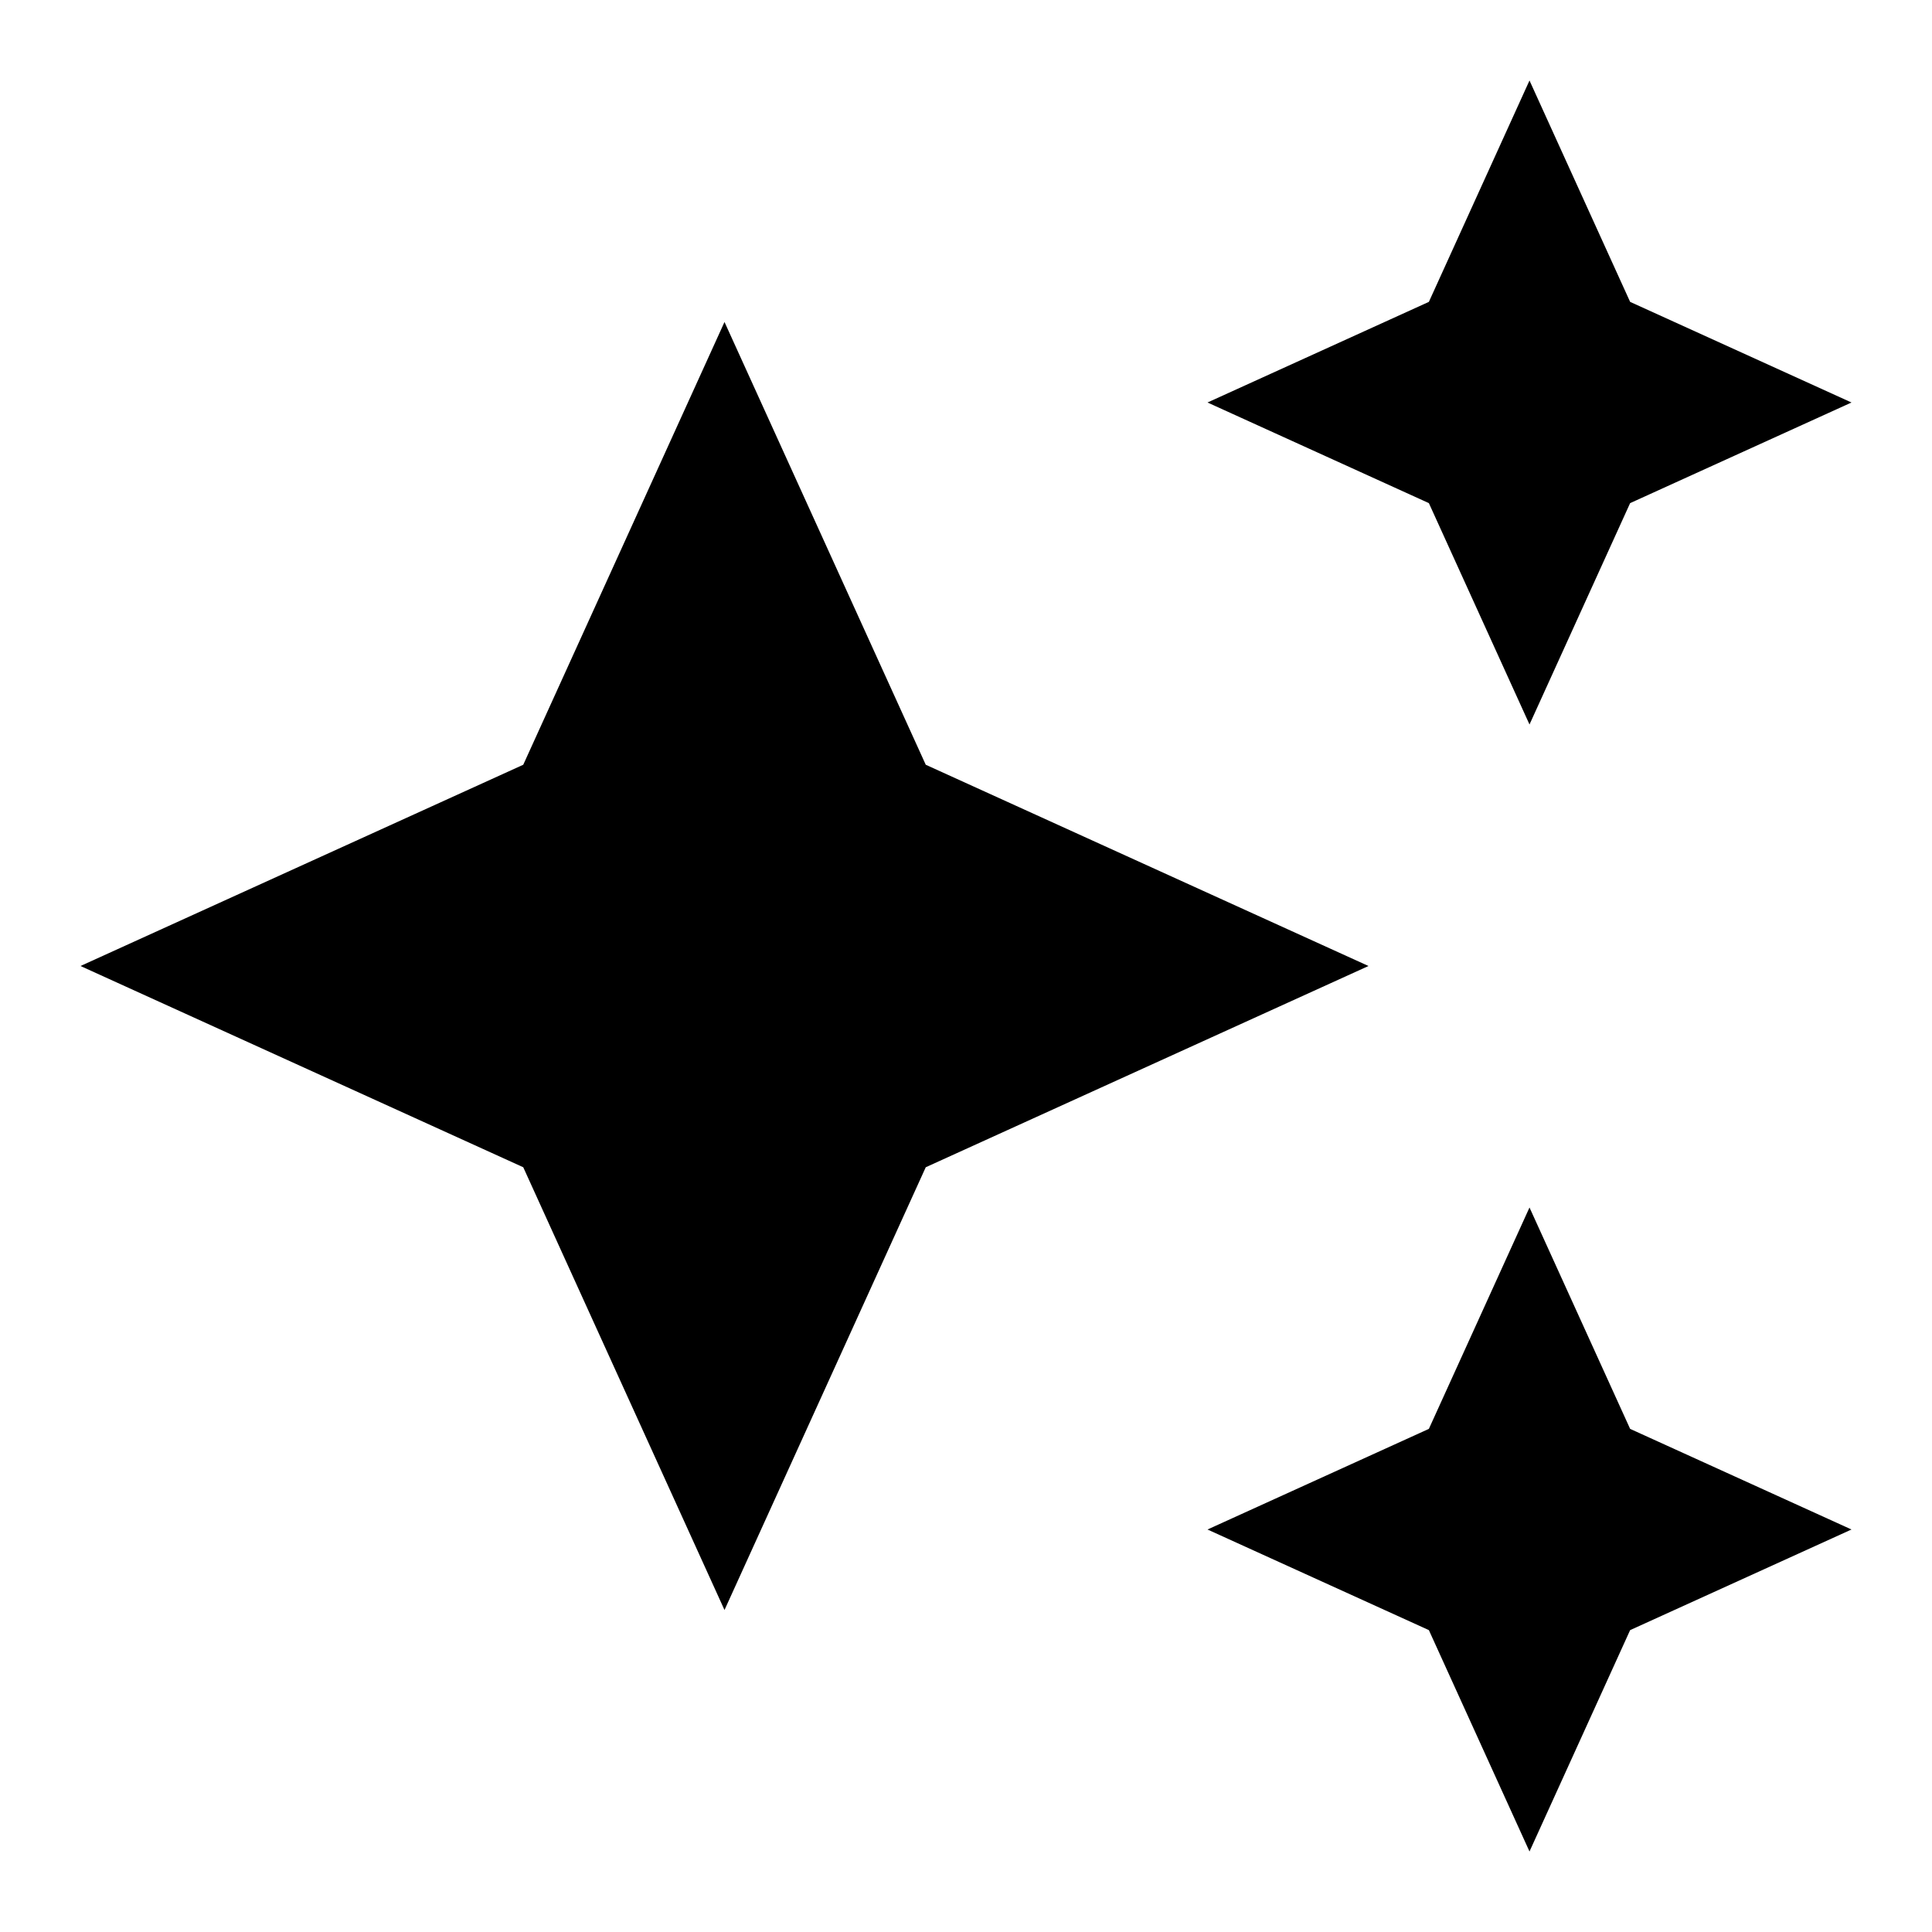
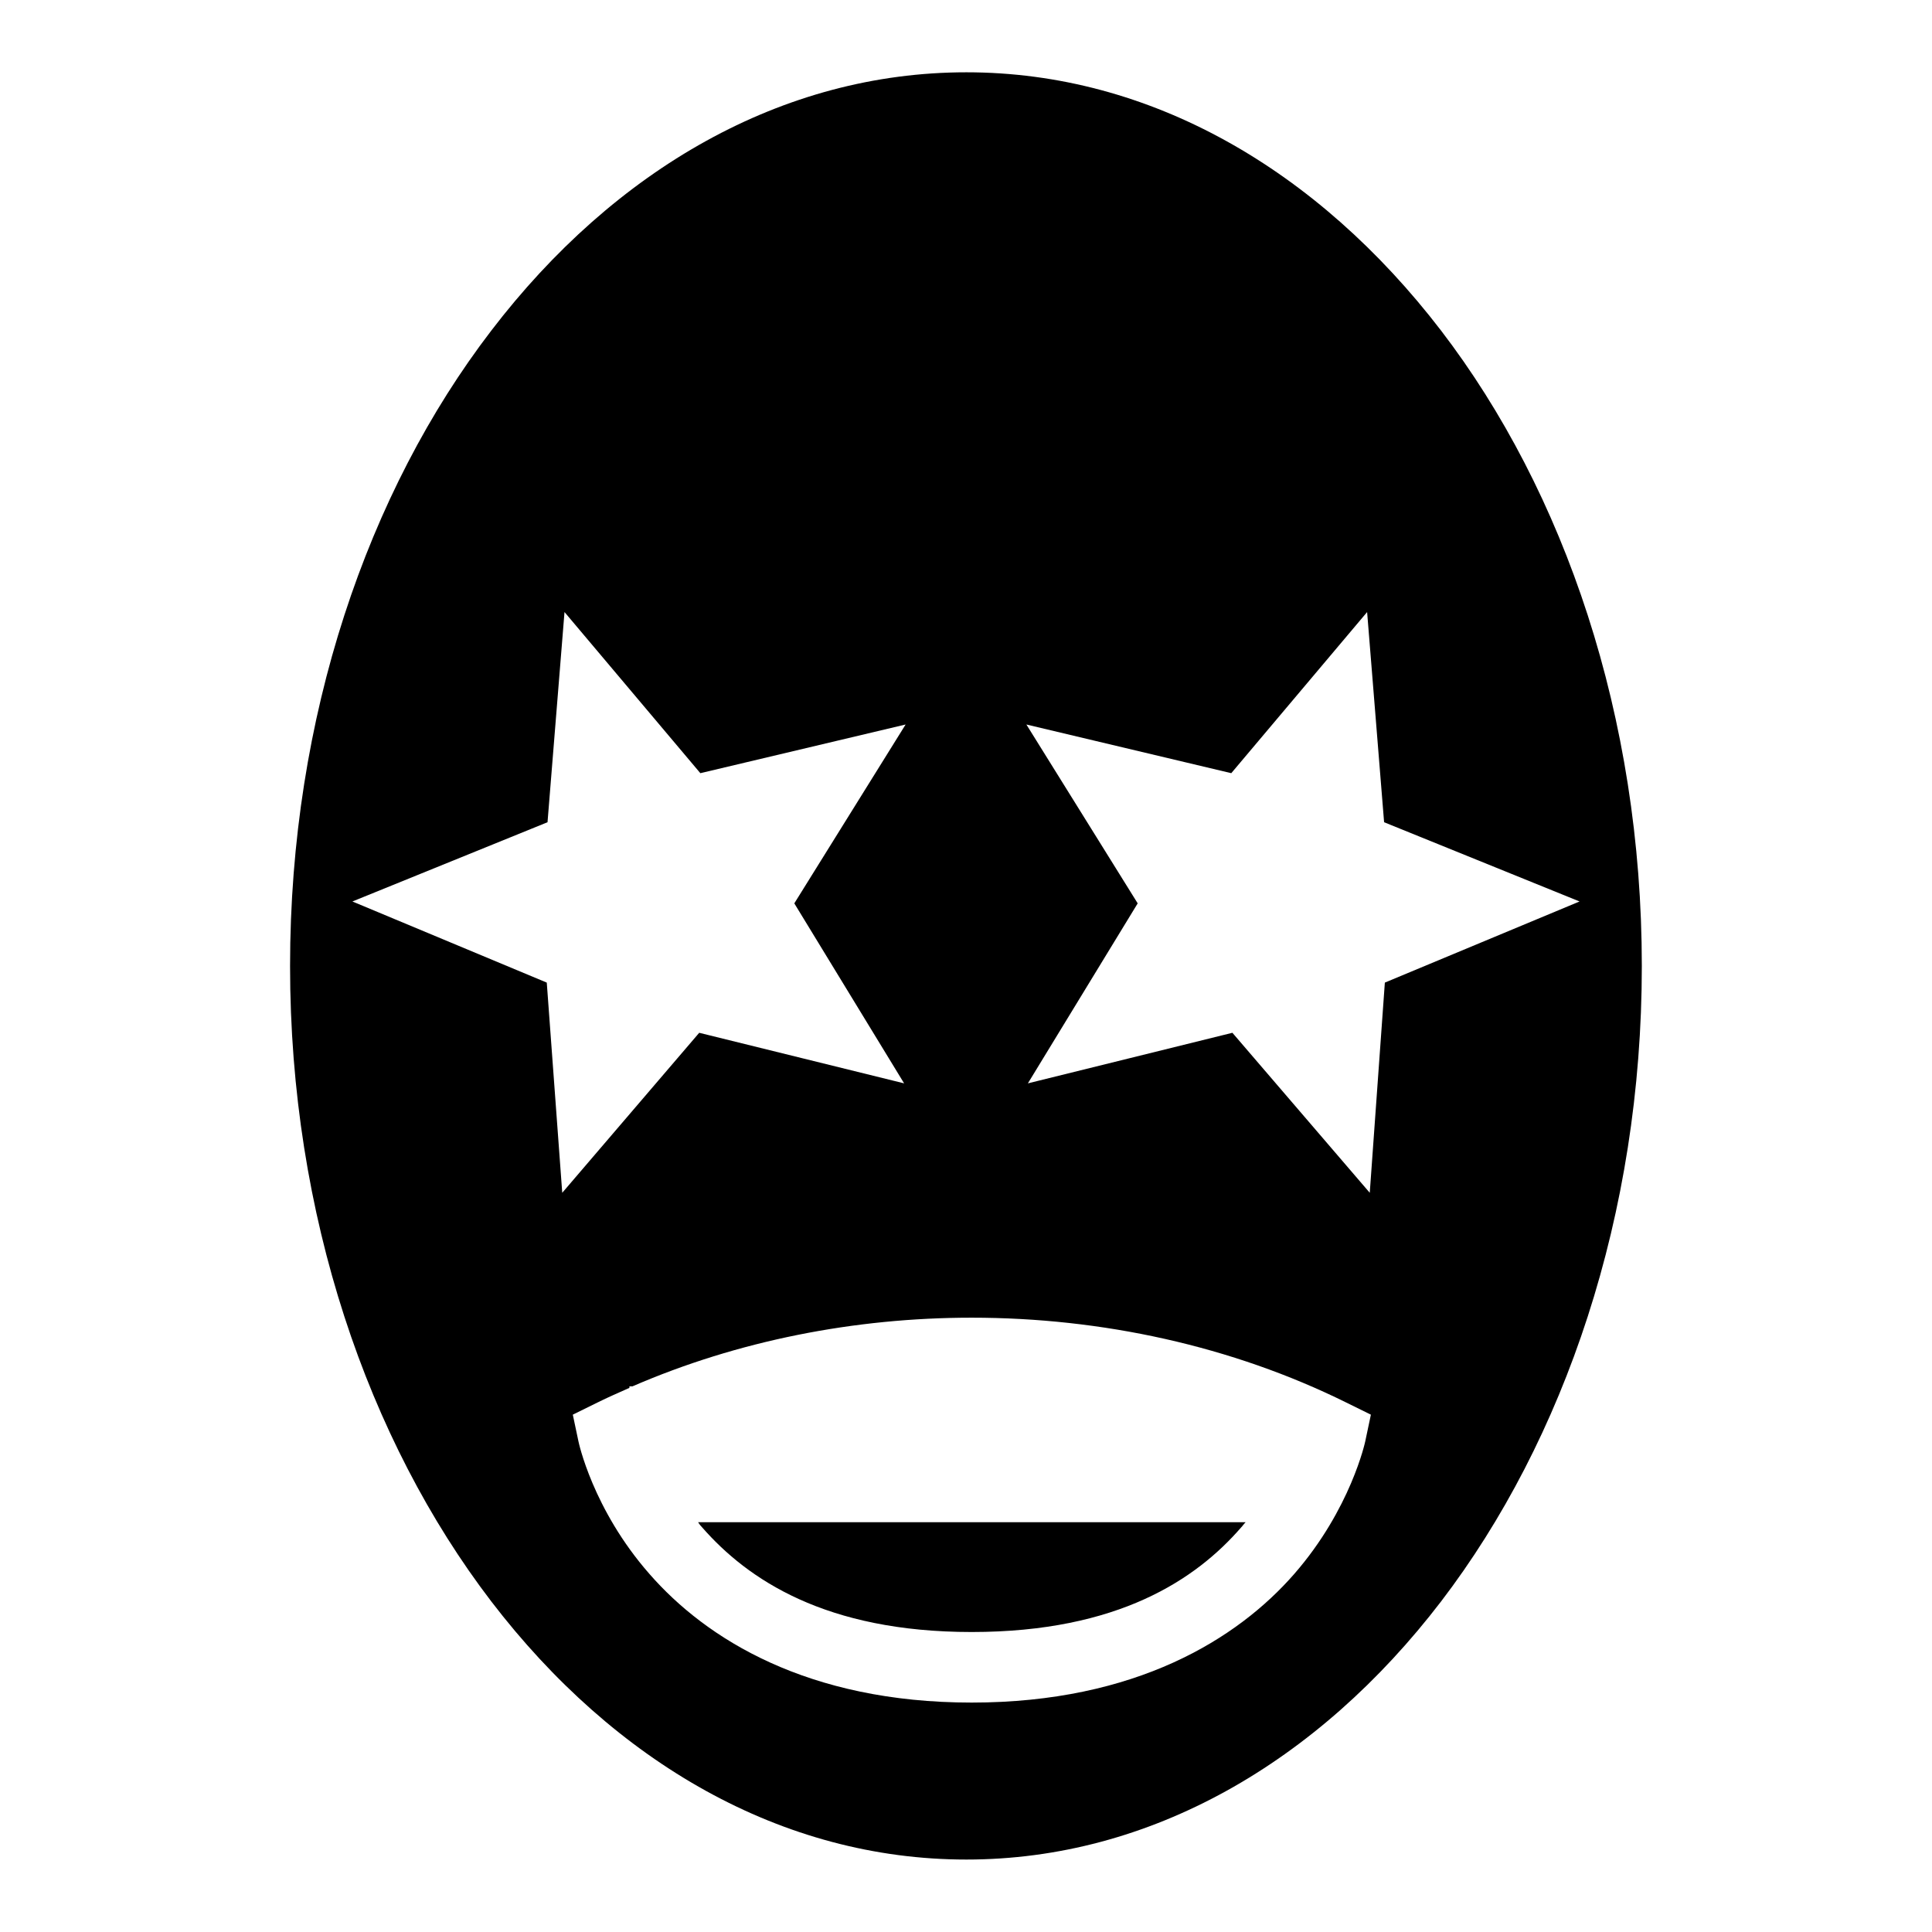
- <svg xmlns="http://www.w3.org/2000/svg" stroke="currentColor" fill="currentColor" stroke-width="0" viewBox="0 0 24 24" height="200px" width="200px">
-   <path fill="none" d="M0 0h24v24H0z" />
-   <path d="m19 9 1.25-2.75L23 5l-2.75-1.25L19 1l-1.25 2.75L15 5l2.75 1.25L19 9zm-7.5.5L9 4 6.5 9.5 1 12l5.5 2.5L9 20l2.5-5.5L17 12l-5.5-2.5zM19 15l-1.25 2.75L15 19l2.75 1.25L19 23l1.25-2.75L23 19l-2.75-1.25L19 15z">
+ <svg xmlns="http://www.w3.org/2000/svg" stroke="currentColor" fill="currentColor" stroke-width="0" viewBox="0 0 512 512" height="200px" width="200px">
+   <path d="M256.1 19.16c-48.8 0-93.2 25.72-125.9 68.45C97.47 130.3 76.87 189.9 76.87 256c0 66 20.6 125.6 53.33 168.4 32.7 42.7 77.1 68.4 125.9 68.4 48.7 0 93.1-25.7 125.8-68.4 32.7-42.8 53.2-102.4 53.2-168.4 0-66.1-20.5-125.7-53.2-168.39-32.8-42.73-77.1-68.45-125.8-68.45zM149.6 162.2l36 42.7L240 192l-29.5 47.4 29.1 47.7-54.3-13.4-36.3 42.4-4.1-55.7-51.51-21.5 51.71-21 4.5-55.7zm212.7 0l4.5 55.7 51.8 21-51.6 21.5-4 55.7-36.4-42.4-54.2 13.4 29.1-47.7L272 192l54.3 12.9 36-42.7zm-104.8 187c34.5 0 69 7.5 99.3 22.5l6.5 3.2-1.5 7.1s-3.8 17.9-18.8 35.1c-15 17.2-42 34.1-85.5 34.1s-70.4-16.9-85.4-34.1C157 399.9 153.3 382 153.3 382l-1.5-7.1 6.5-3.2c2.8-1.4 5.6-2.6 8.5-3.9v-.4h.8c27.9-12.1 58.9-18.2 89.9-18.2zM185 403.4c.3.5.7 1 1.1 1.4 12 13.7 32.6 27.7 71.4 27.7 38.9 0 59.5-14 71.4-27.7.4-.4.7-.9 1.2-1.4H185z">
    </path>
</svg>
